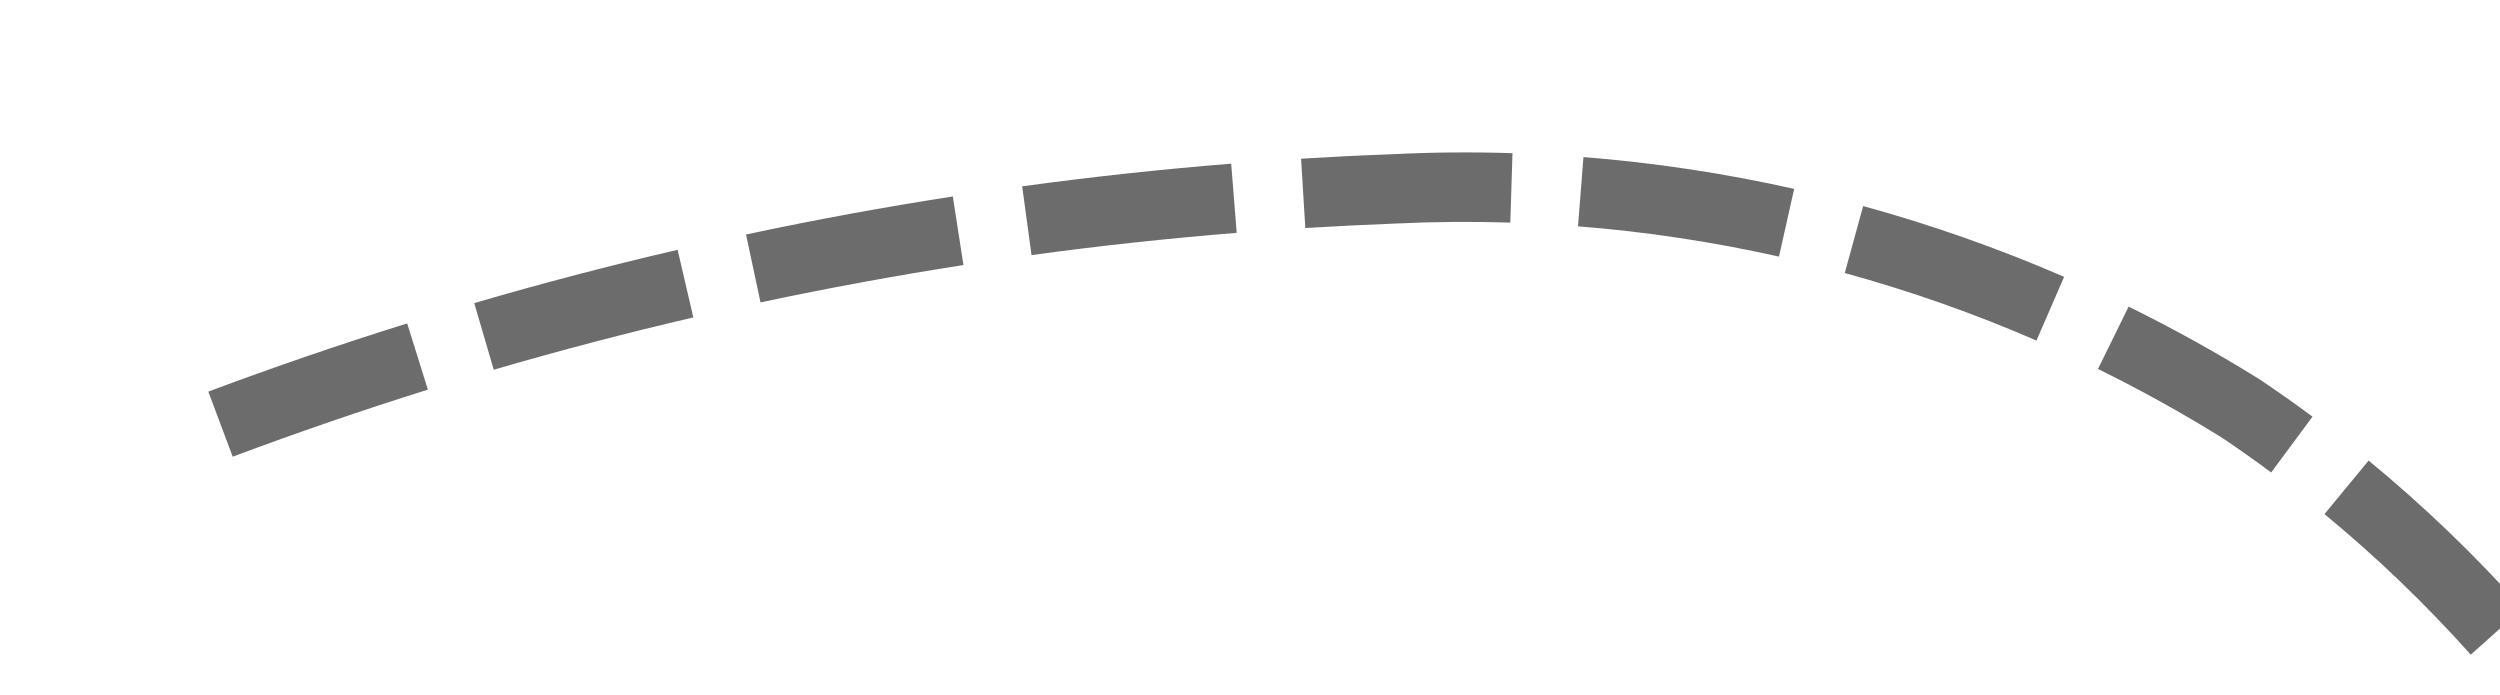
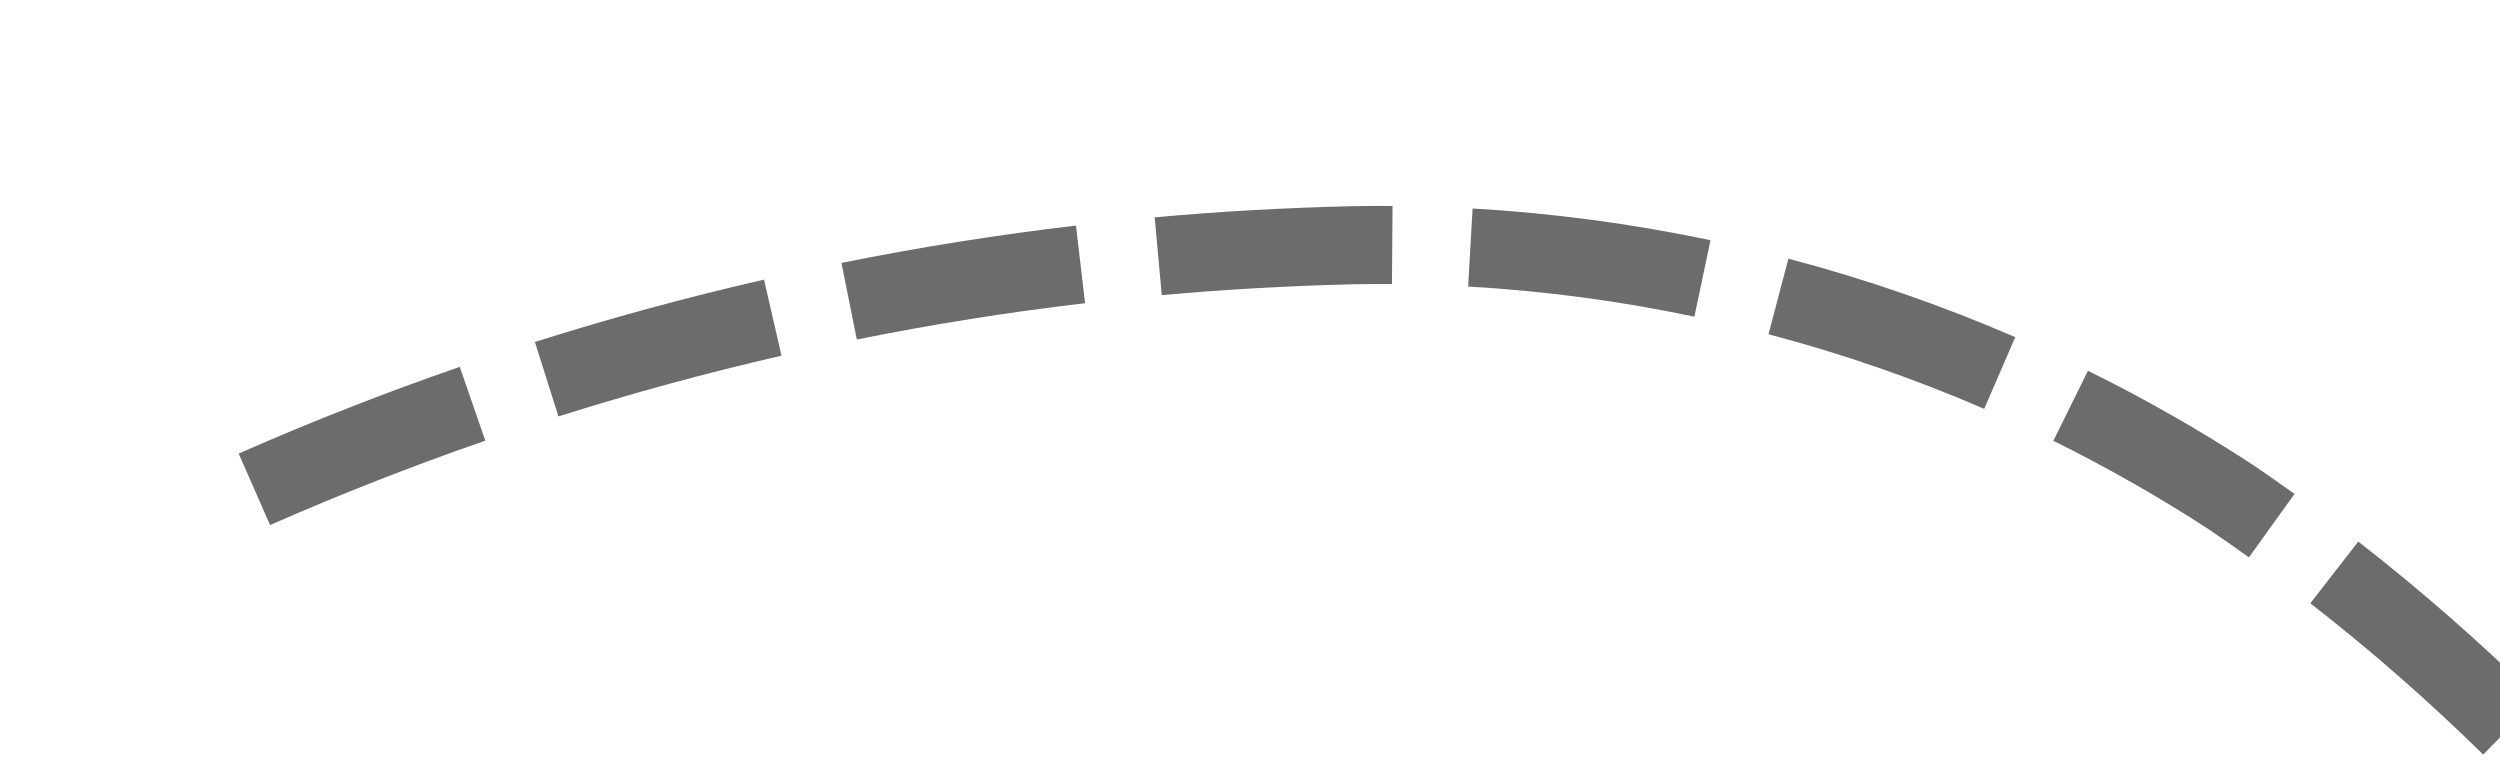
- <svg xmlns="http://www.w3.org/2000/svg" version="1.1" width="36px" height="10px" viewBox="1696 208  36 10">
-   <g transform="matrix(0.7880108 0.6156615 -0.6156615 0.7880108 494.4855 -1010.09 )">
-     <path d="M 1706.641 216.969  C 1706.007 217.754  1705.395 218.557  1704.806 219.377  L 1705.618 219.96  C 1706.196 219.156  1706.797 218.368  1707.419 217.597  L 1706.641 216.969  Z M 1709.291 213.924  C 1708.6 214.66  1707.93 215.415  1707.282 216.189  L 1708.048 216.831  C 1708.685 216.072  1709.342 215.331  1710.02 214.608  L 1709.291 213.924  Z M 1712.159 211.084  C 1711.416 211.767  1710.692 212.471  1709.988 213.194  L 1710.704 213.891  C 1711.395 213.181  1712.106 212.491  1712.835 211.82  L 1712.159 211.084  Z M 1715.258 208.471  C 1714.79 208.813  1714.336 209.174  1713.898 209.553  C 1713.564 209.834  1713.235 210.119  1712.908 210.408  L 1713.571 211.157  C 1713.893 210.872  1714.218 210.591  1714.547 210.313  C 1714.967 209.951  1715.401 209.606  1715.849 209.278  L 1715.258 208.471  Z M 1718.771 206.379  C 1717.845 206.818  1716.952 207.321  1716.098 207.886  L 1716.65 208.72  C 1717.465 208.181  1718.316 207.701  1719.199 207.282  L 1718.771 206.379  Z M 1722.614 204.984  C 1721.623 205.241  1720.651 205.568  1719.706 205.962  L 1720.091 206.885  C 1720.992 206.509  1721.919 206.197  1722.865 205.952  L 1722.614 204.984  Z M 1726.672 204.368  C 1726.365 204.376  1726.058 204.391  1725.752 204.413  C 1725.033 204.489  1724.318 204.602  1723.61 204.75  L 1723.815 205.729  C 1724.485 205.589  1725.161 205.482  1725.84 205.409  C 1726.126 205.389  1726.412 205.375  1726.698 205.368  L 1726.672 204.368  Z M 1730.755 204.682  C 1729.746 204.5  1728.723 204.395  1727.698 204.369  L 1727.672 205.368  C 1728.647 205.393  1729.618 205.493  1730.578 205.666  L 1730.755 204.682  Z M 1734.69 205.815  C 1733.738 205.433  1732.758 205.123  1731.759 204.89  L 1731.532 205.863  C 1732.481 206.085  1733.412 206.379  1734.317 206.743  L 1734.69 205.815  Z M 1738.309 207.712  C 1738.202 207.644  1738.096 207.577  1737.989 207.51  C 1737.233 207.029  1736.445 206.598  1735.631 206.222  L 1735.211 207.13  C 1735.986 207.488  1736.736 207.898  1737.455 208.356  C 1737.561 208.422  1737.666 208.489  1737.772 208.556  L 1738.309 207.712  Z M 1741.623 210.024  C 1740.819 209.411  1739.996 208.824  1739.155 208.264  L 1738.601 209.096  C 1739.424 209.645  1740.23 210.219  1741.017 210.819  L 1741.623 210.024  Z M 1744.732 212.605  C 1743.982 211.927  1743.211 211.273  1742.421 210.644  L 1741.798 211.427  C 1742.572 212.043  1743.327 212.683  1744.061 213.347  L 1744.732 212.605  Z M 1747.119 214.918  C 1746.584 214.362  1746.035 213.82  1745.474 213.291  L 1744.788 214.018  C 1745.508 214.697  1746.207 215.398  1746.882 216.121  L 1747.119 214.918  Z M 1704.225 220.202  C 1703.651 221.032  1703.1 221.878  1702.573 222.739  L 1703.427 223.261  C 1703.944 222.416  1704.484 221.585  1705.047 220.77  L 1704.225 220.202  Z M 1741.322 218.383  L 1750 219  L 1751.04 210.362  L 1741.322 218.383  Z " fill-rule="nonzero" fill="#6c6c6c" stroke="none" />
+ <svg xmlns="http://www.w3.org/2000/svg" version="1.1" width="32px" height="10px" viewBox="1724 256  32 10">
+   <g transform="matrix(-0.8386706 -0.544639 0.544639 -0.8386706 3057.136 1427.565 )">
+     <path d="M 1745.991 258.804  C 1746.696 258.076  1747.372 257.32  1748.016 256.537  L 1747.244 255.902  C 1746.617 256.664  1745.959 257.4  1745.273 258.109  L 1745.991 258.804  Z M 1743.019 261.559  C 1743.798 260.911  1744.552 260.232  1745.276 259.523  L 1744.577 258.808  C 1743.872 259.498  1743.139 260.159  1742.38 260.789  L 1743.019 261.559  Z M 1739.757 263.976  C 1739.906 263.881  1740.054 263.784  1740.2 263.685  C 1740.893 263.211  1741.571 262.715  1742.231 262.196  L 1741.613 261.41  C 1740.971 261.914  1740.312 262.397  1739.638 262.858  C 1739.499 262.952  1739.359 263.044  1739.219 263.134  L 1739.757 263.976  Z M 1736.105 265.825  C 1737.062 265.456  1737.99 265.015  1738.88 264.507  L 1738.384 263.638  C 1737.537 264.122  1736.655 264.541  1735.745 264.892  L 1736.105 265.825  Z M 1732.158 266.909  C 1733.169 266.738  1734.166 266.491  1735.14 266.17  L 1734.827 265.22  C 1733.901 265.525  1732.953 265.76  1731.991 265.923  L 1732.158 266.909  Z M 1728.067 267.173  C 1728.284 267.183  1728.502 267.191  1728.719 267.195  C 1729.529 267.197  1730.339 267.15  1731.143 267.055  L 1731.026 266.062  C 1730.264 266.151  1729.498 266.196  1728.731 266.195  C 1728.525 266.191  1728.319 266.184  1728.114 266.174  L 1728.067 267.173  Z M 1724.025 266.669  C 1725.024 266.873  1726.034 267.019  1727.05 267.106  L 1727.135 266.109  C 1726.158 266.026  1725.186 265.886  1724.225 265.69  L 1724.025 266.669  Z M 1720.109 265.55  C 1721.065 265.905  1722.04 266.204  1723.031 266.447  L 1723.268 265.475  C 1722.315 265.242  1721.377 264.954  1720.457 264.613  L 1720.109 265.55  Z M 1716.411 263.842  C 1717.301 264.34  1718.219 264.785  1719.16 265.177  L 1719.544 264.254  C 1718.639 263.877  1717.755 263.448  1716.899 262.969  L 1716.411 263.842  Z M 1712.956 261.765  C 1713.803 262.313  1714.663 262.839  1715.536 263.344  L 1716.036 262.478  C 1715.178 261.982  1714.332 261.464  1713.499 260.926  L 1712.956 261.765  Z M 1709.645 259.463  C 1710.453 260.066  1711.276 260.649  1712.114 261.211  L 1712.671 260.38  C 1711.847 259.828  1711.038 259.255  1710.243 258.662  L 1709.645 259.463  Z M 1706.494 256.946  C 1707.261 257.601  1708.043 258.238  1708.842 258.854  L 1709.453 258.062  C 1708.668 257.456  1707.898 256.831  1707.144 256.186  L 1706.494 256.946  Z M 1748.649 255.746  C 1749.272 254.946  1749.862 254.122  1750.418 253.274  L 1749.582 252.726  C 1749.041 253.551  1748.466 254.353  1747.86 255.132  L 1748.649 255.746  Z M 1711.695 252.7  L 1703 253  L 1702.876 261.699  L 1711.695 252.7  Z " fill-rule="nonzero" fill="#6c6c6c" stroke="none" />
  </g>
</svg>
